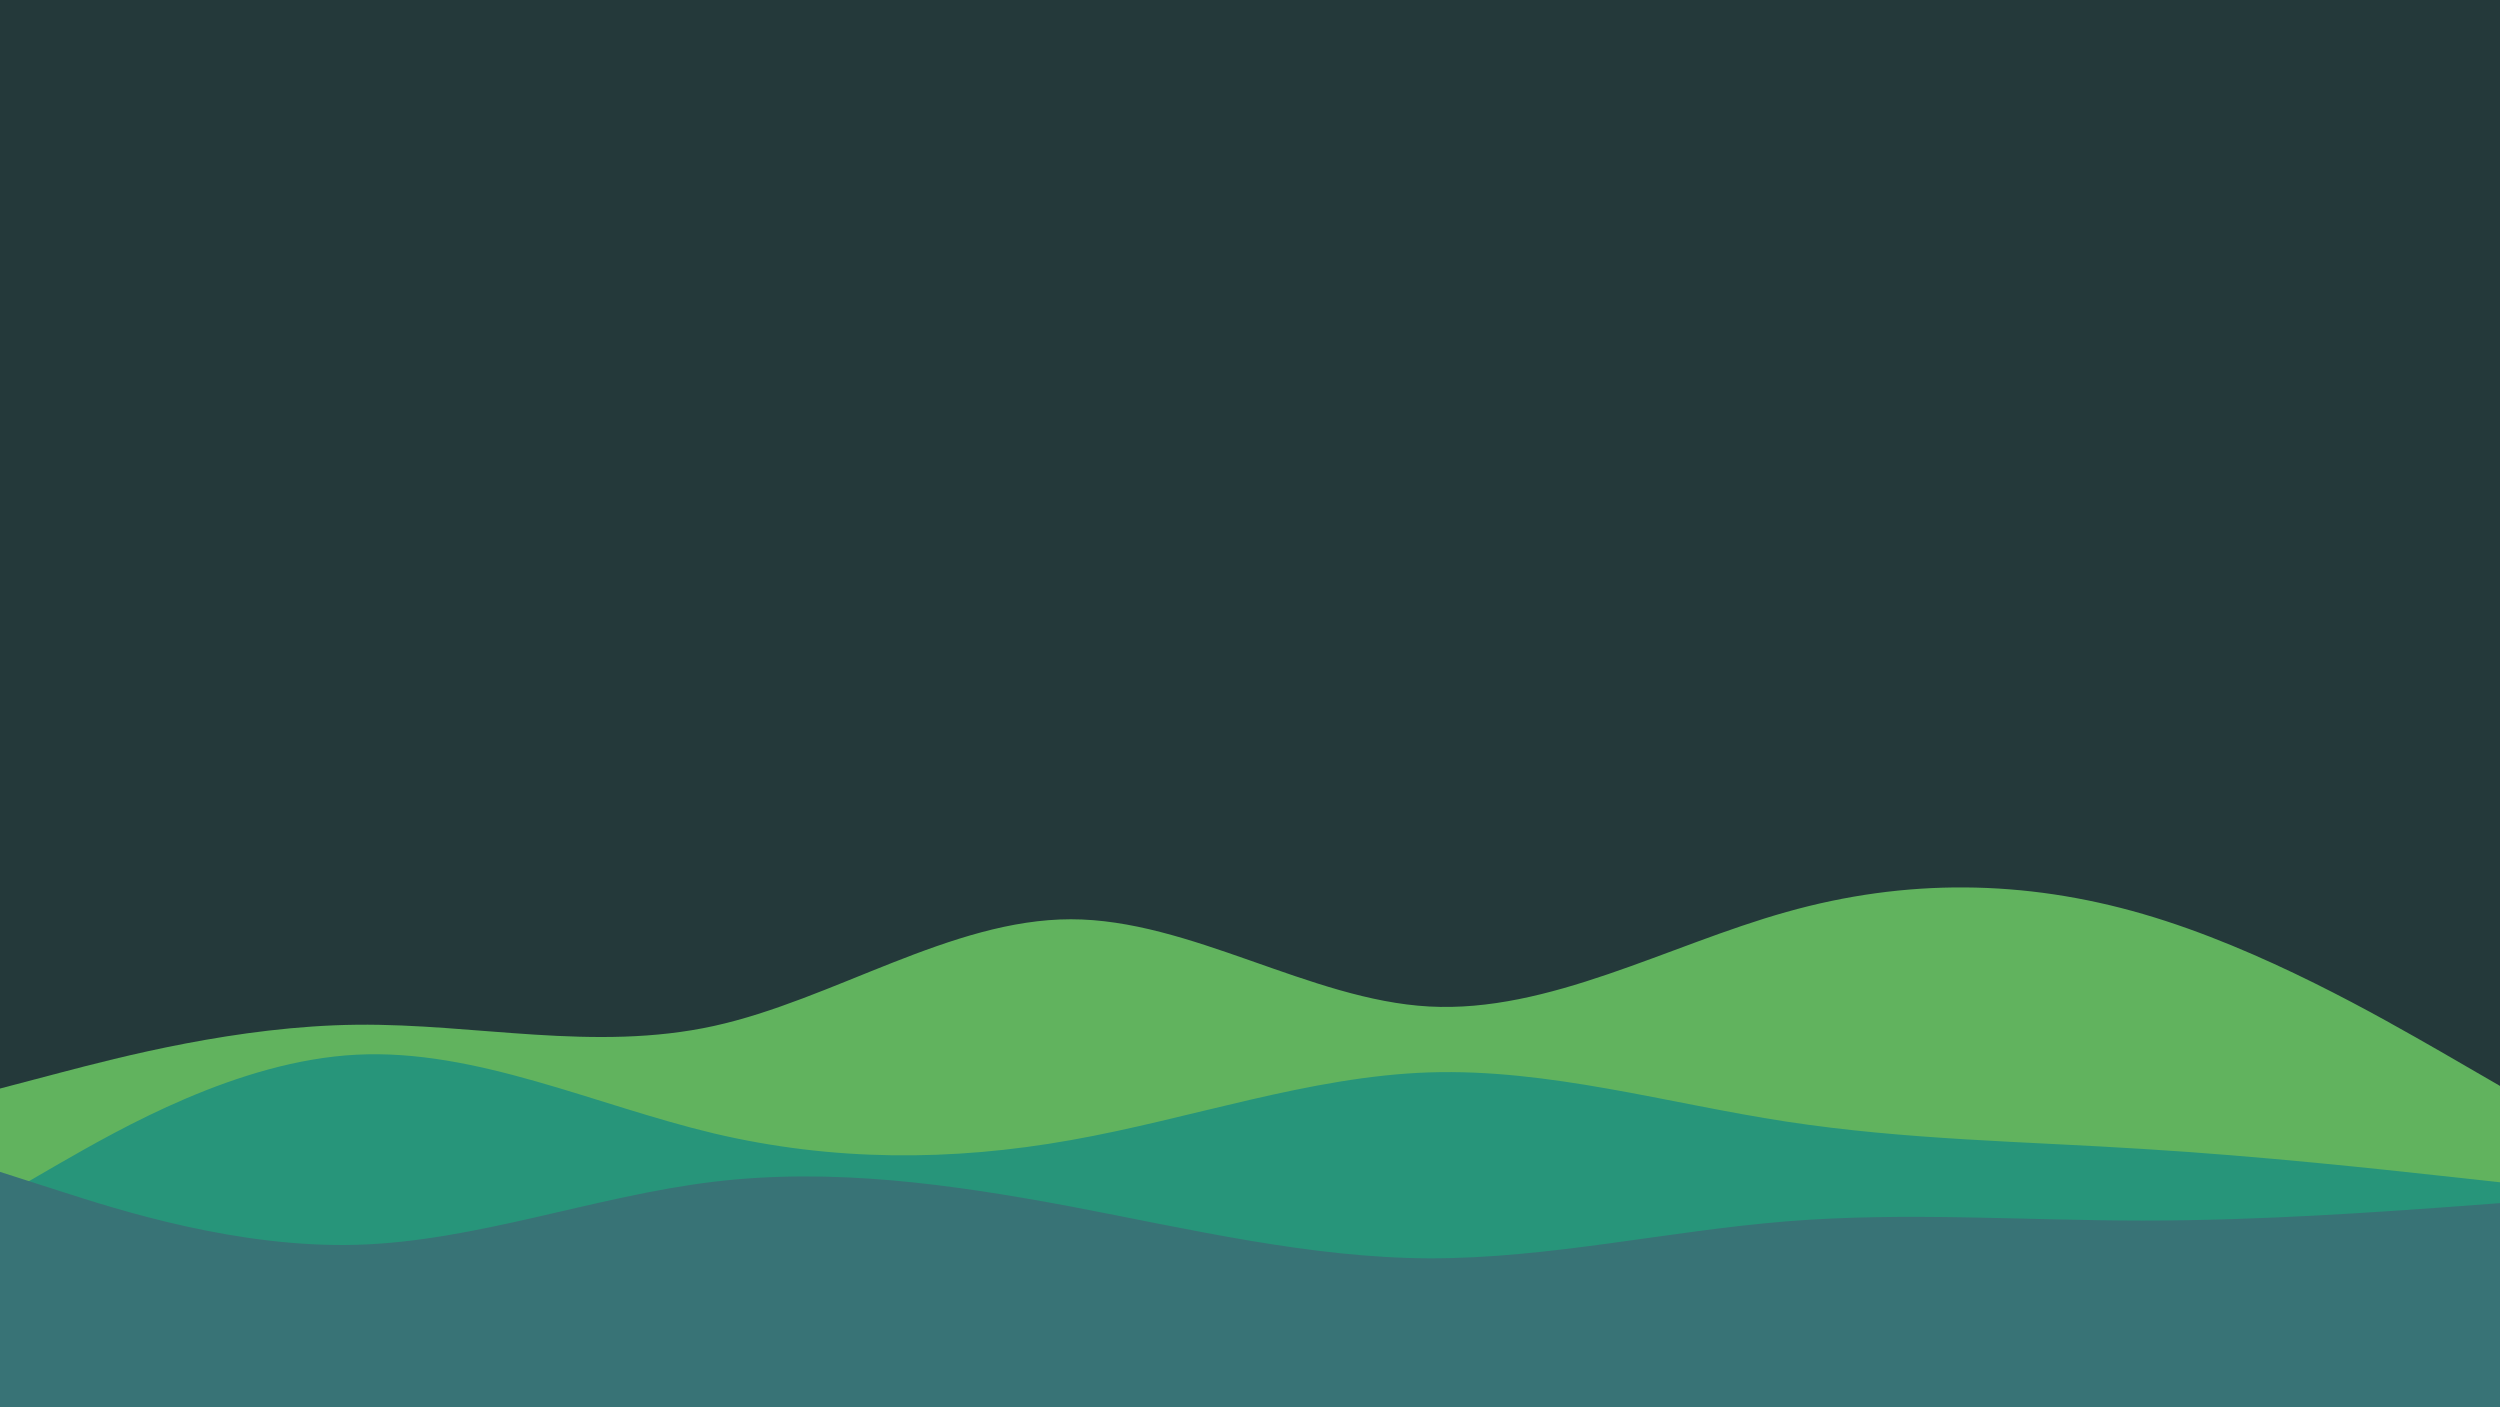
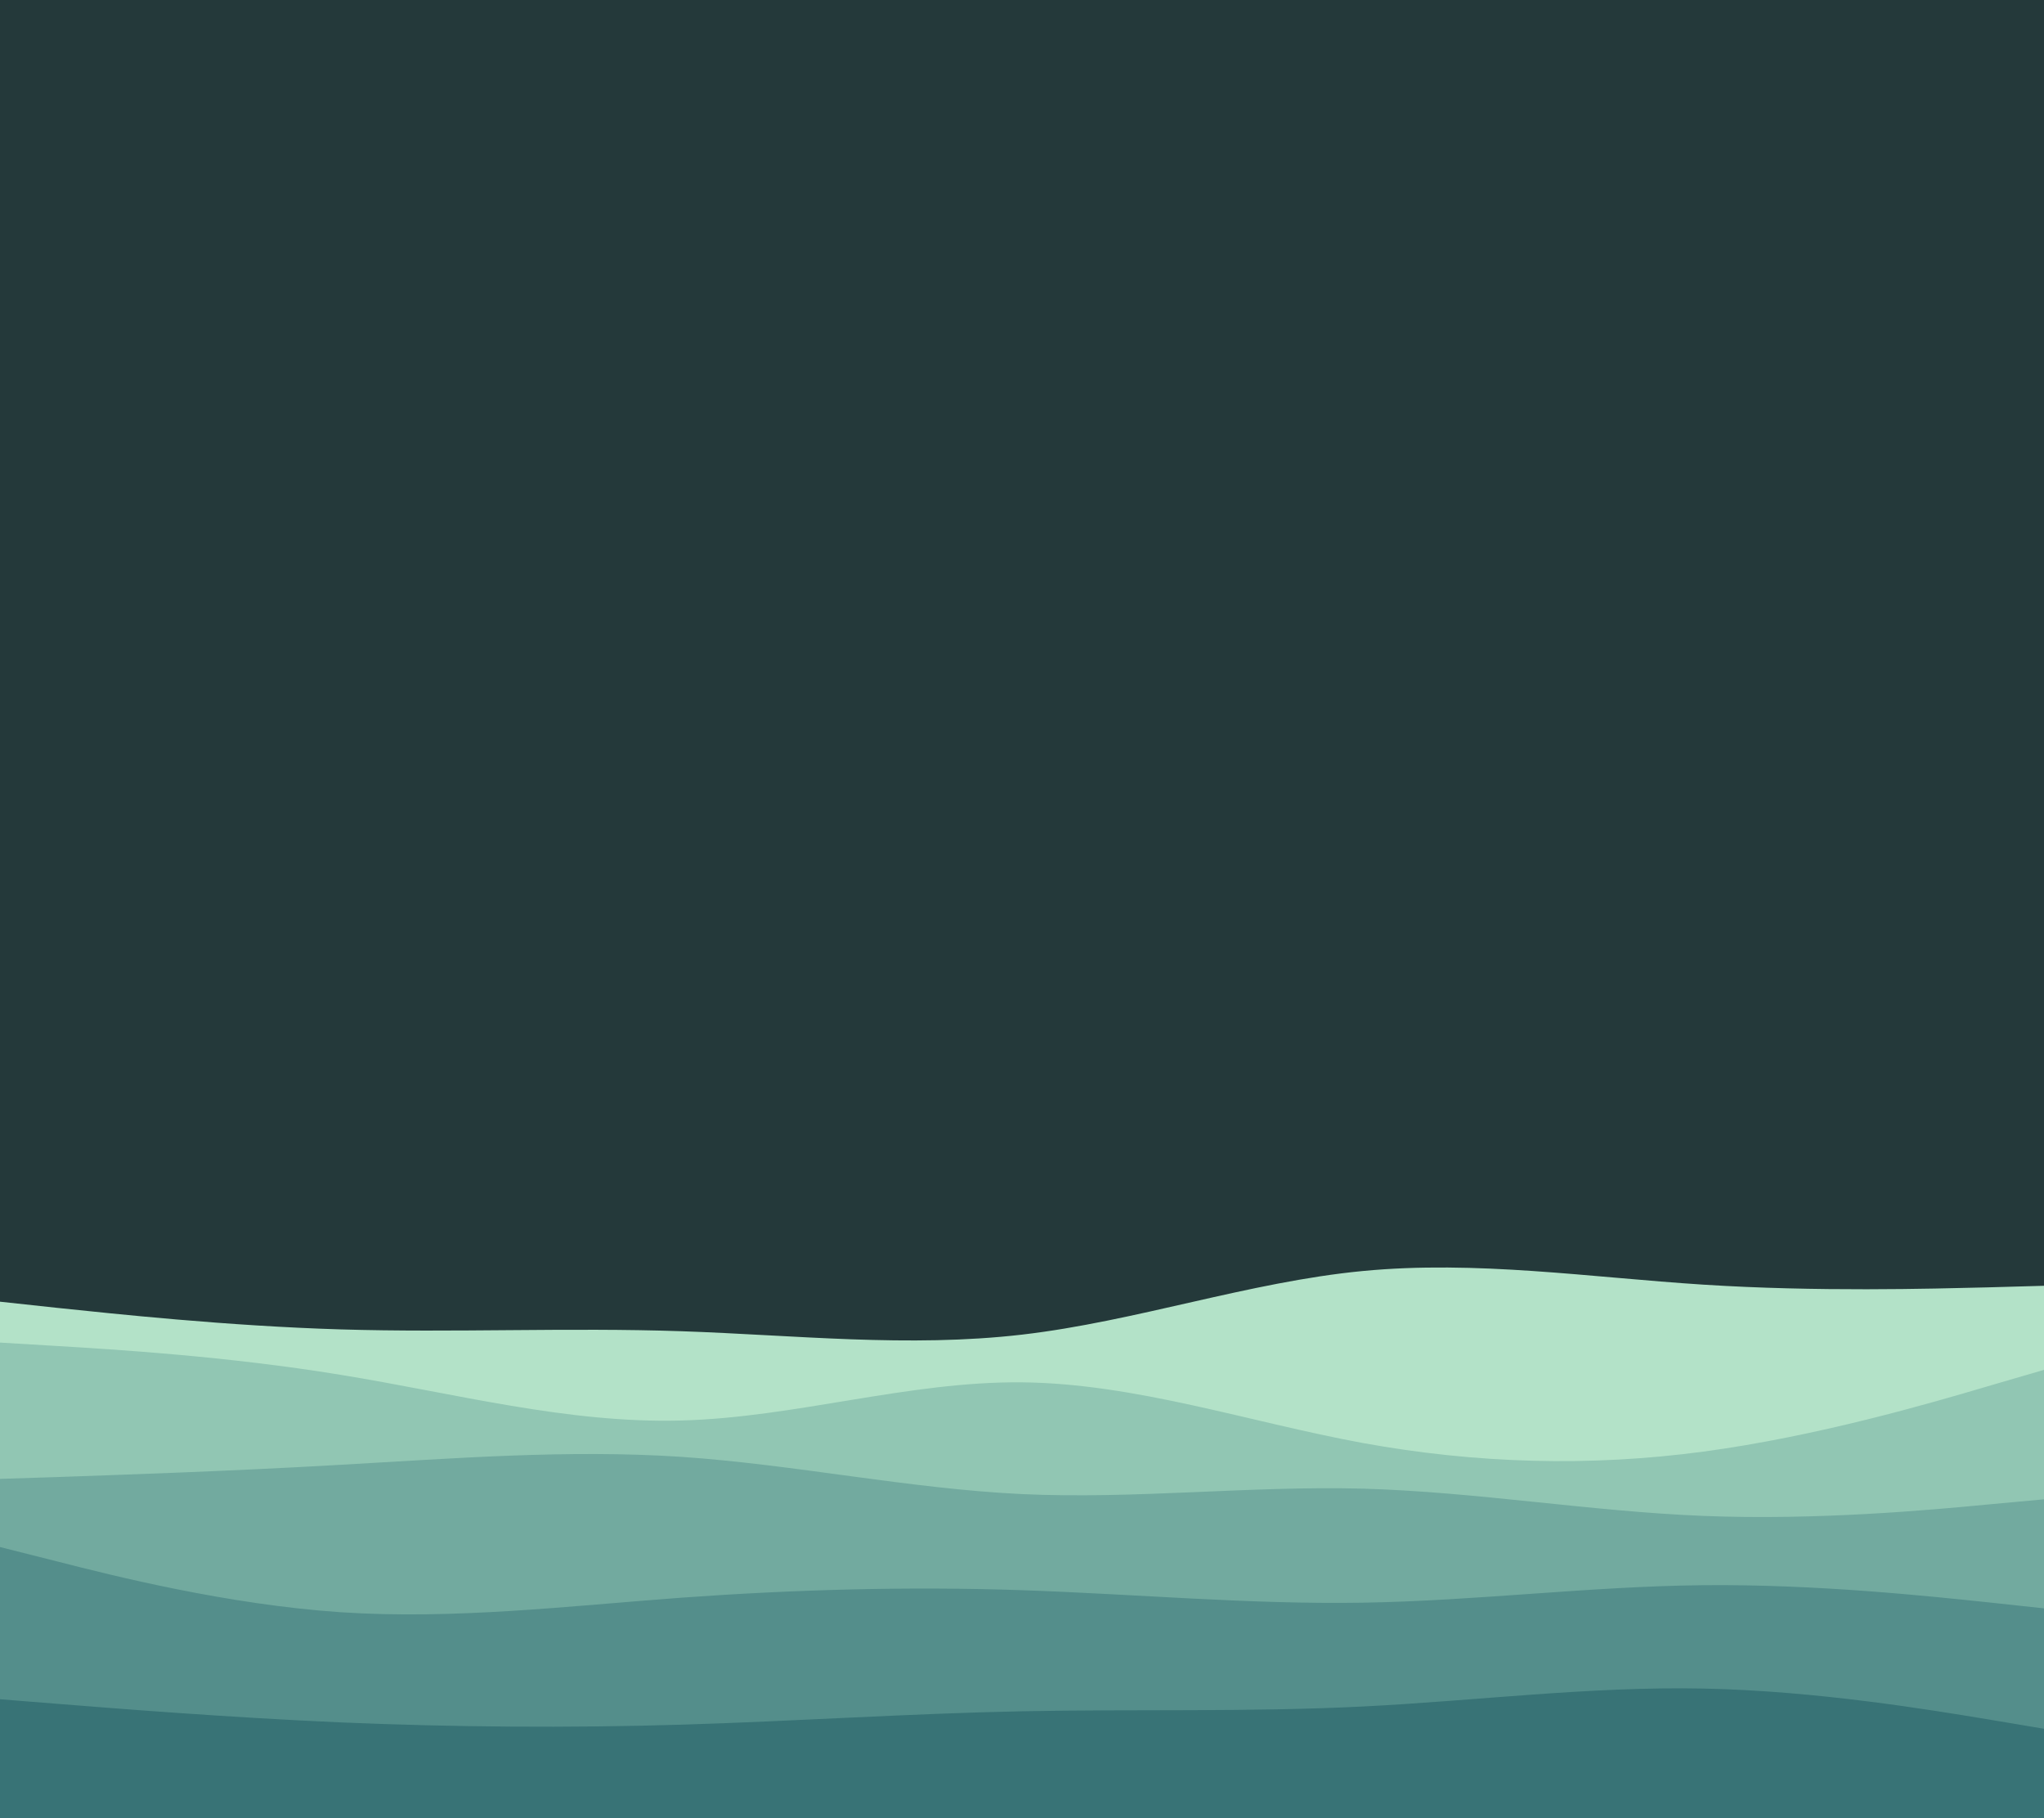
- <svg xmlns="http://www.w3.org/2000/svg" id="visual" viewBox="0 0 960 540" width="960" height="540" version="1.1">
-   <rect x="0" y="0" width="960" height="540" fill="#24393a" />
-   <path d="M0 418L22.8 412C45.7 406 91.3 394 137 393.5C182.7 393 228.3 404 274 394C319.7 384 365.3 353 411.2 353C457 353 503 384 548.8 386.5C594.7 389 640.3 363 686 350.2C731.7 337.3 777.3 337.7 823 351C868.7 364.3 914.3 390.7 937.2 403.8L960 417L960 541L937.2 541C914.3 541 868.7 541 823 541C777.3 541 731.7 541 686 541C640.3 541 594.7 541 548.8 541C503 541 457 541 411.2 541C365.3 541 319.7 541 274 541C228.3 541 182.7 541 137 541C91.3 541 45.7 541 22.8 541L0 541Z" fill="#61b35e" />
-   <path d="M0 460L22.8 446.8C45.7 433.7 91.3 407.3 137 405C182.7 402.7 228.3 424.3 274 435.2C319.7 446 365.3 446 411.2 437.8C457 429.7 503 413.3 548.8 411.8C594.7 410.3 640.3 423.7 686 430.7C731.7 437.7 777.3 438.3 823 441.2C868.7 444 914.3 449 937.2 451.5L960 454L960 541L937.2 541C914.3 541 868.7 541 823 541C777.3 541 731.7 541 686 541C640.3 541 594.7 541 548.8 541C503 541 457 541 411.2 541C365.3 541 319.7 541 274 541C228.3 541 182.7 541 137 541C91.3 541 45.7 541 22.8 541L0 541Z" fill="#27957a" />
-   <path d="M0 450L22.8 457.3C45.7 464.7 91.3 479.3 137 478C182.7 476.7 228.3 459.3 274 453.8C319.7 448.3 365.3 454.7 411.2 463.3C457 472 503 483 548.8 483.2C594.7 483.3 640.3 472.7 686 469C731.7 465.3 777.3 468.7 823 468.7C868.7 468.7 914.3 465.3 937.2 463.7L960 462L960 541L937.2 541C914.3 541 868.7 541 823 541C777.3 541 731.7 541 686 541C640.3 541 594.7 541 548.8 541C503 541 457 541 411.2 541C365.3 541 319.7 541 274 541C228.3 541 182.7 541 137 541C91.3 541 45.7 541 22.8 541L0 541Z" fill="#387376" />
+ <svg xmlns="http://www.w3.org/2000/svg" id="visual" viewBox="0 0 900 800" width="900" height="800" version="1.1">
+   <rect x="0" y="0" width="900" height="800" fill="#24393a" />
+   <path d="M0 573L25 575.7C50 578.3 100 583.7 150 585.2C200 586.7 250 584.3 300 586C350 587.7 400 593.3 450 587.5C500 581.7 550 564.3 600 559.5C650 554.7 700 562.3 750 565.5C800 568.7 850 567.3 875 566.7L900 566L900 801L875 801C850 801 800 801 750 801C700 801 650 801 600 801C550 801 500 801 450 801C400 801 350 801 300 801C250 801 200 801 150 801C100 801 50 801 25 801L0 801Z" fill="#b3e2c8" />
+   <path d="M0 591L25 592.5C50 594 100 597 150 605.2C200 613.3 250 626.7 300 625.3C350 624 400 608 450 608.5C500 609 550 626 600 635.2C650 644.3 700 645.7 750 639C800 632.3 850 617.7 875 610.3L900 603L900 801L875 801C850 801 800 801 750 801C700 801 650 801 600 801C550 801 500 801 450 801C400 801 350 801 300 801C250 801 200 801 150 801C100 801 50 801 25 801L0 801Z" fill="#91c6b3" />
+   <path d="M0 651L25 650.2C50 649.3 100 647.7 150 644.8C200 642 250 638 300 641.3C350 644.7 400 655.3 450 657.7C500 660 550 654 600 655.3C650 656.7 700 665.3 750 667.3C800 669.3 850 664.7 875 662.3L900 660L900 801L875 801C850 801 800 801 750 801C700 801 650 801 600 801C550 801 500 801 450 801C400 801 350 801 300 801C250 801 200 801 150 801C100 801 50 801 25 801L0 801Z" fill="#72aa9f" />
+   <path d="M0 681L25 687.3C50 693.7 100 706.3 150 709.7C200 713 250 707 300 703.3C350 699.7 400 698.3 450 700C500 701.7 550 706.3 600 705.5C650 704.7 700 698.3 750 697.8C800 697.3 850 702.7 875 705.3L900 708L900 801L875 801C850 801 800 801 750 801C700 801 650 801 600 801C550 801 500 801 450 801C400 801 350 801 300 801C250 801 200 801 150 801C100 801 50 801 25 801L0 801Z" fill="#548e8b" />
+   <path d="M0 748L25 750C50 752 100 756 150 758.2C200 760.3 250 760.7 300 759.2C350 757.7 400 754.3 450 753.3C500 752.3 550 753.7 600 751.2C650 748.7 700 742.3 750 743.3C800 744.3 850 752.7 875 756.8L900 761L900 801L875 801C850 801 800 801 750 801C700 801 650 801 600 801C550 801 500 801 450 801C400 801 350 801 300 801C250 801 200 801 150 801C100 801 50 801 25 801L0 801Z" fill="#387376" />
</svg>
